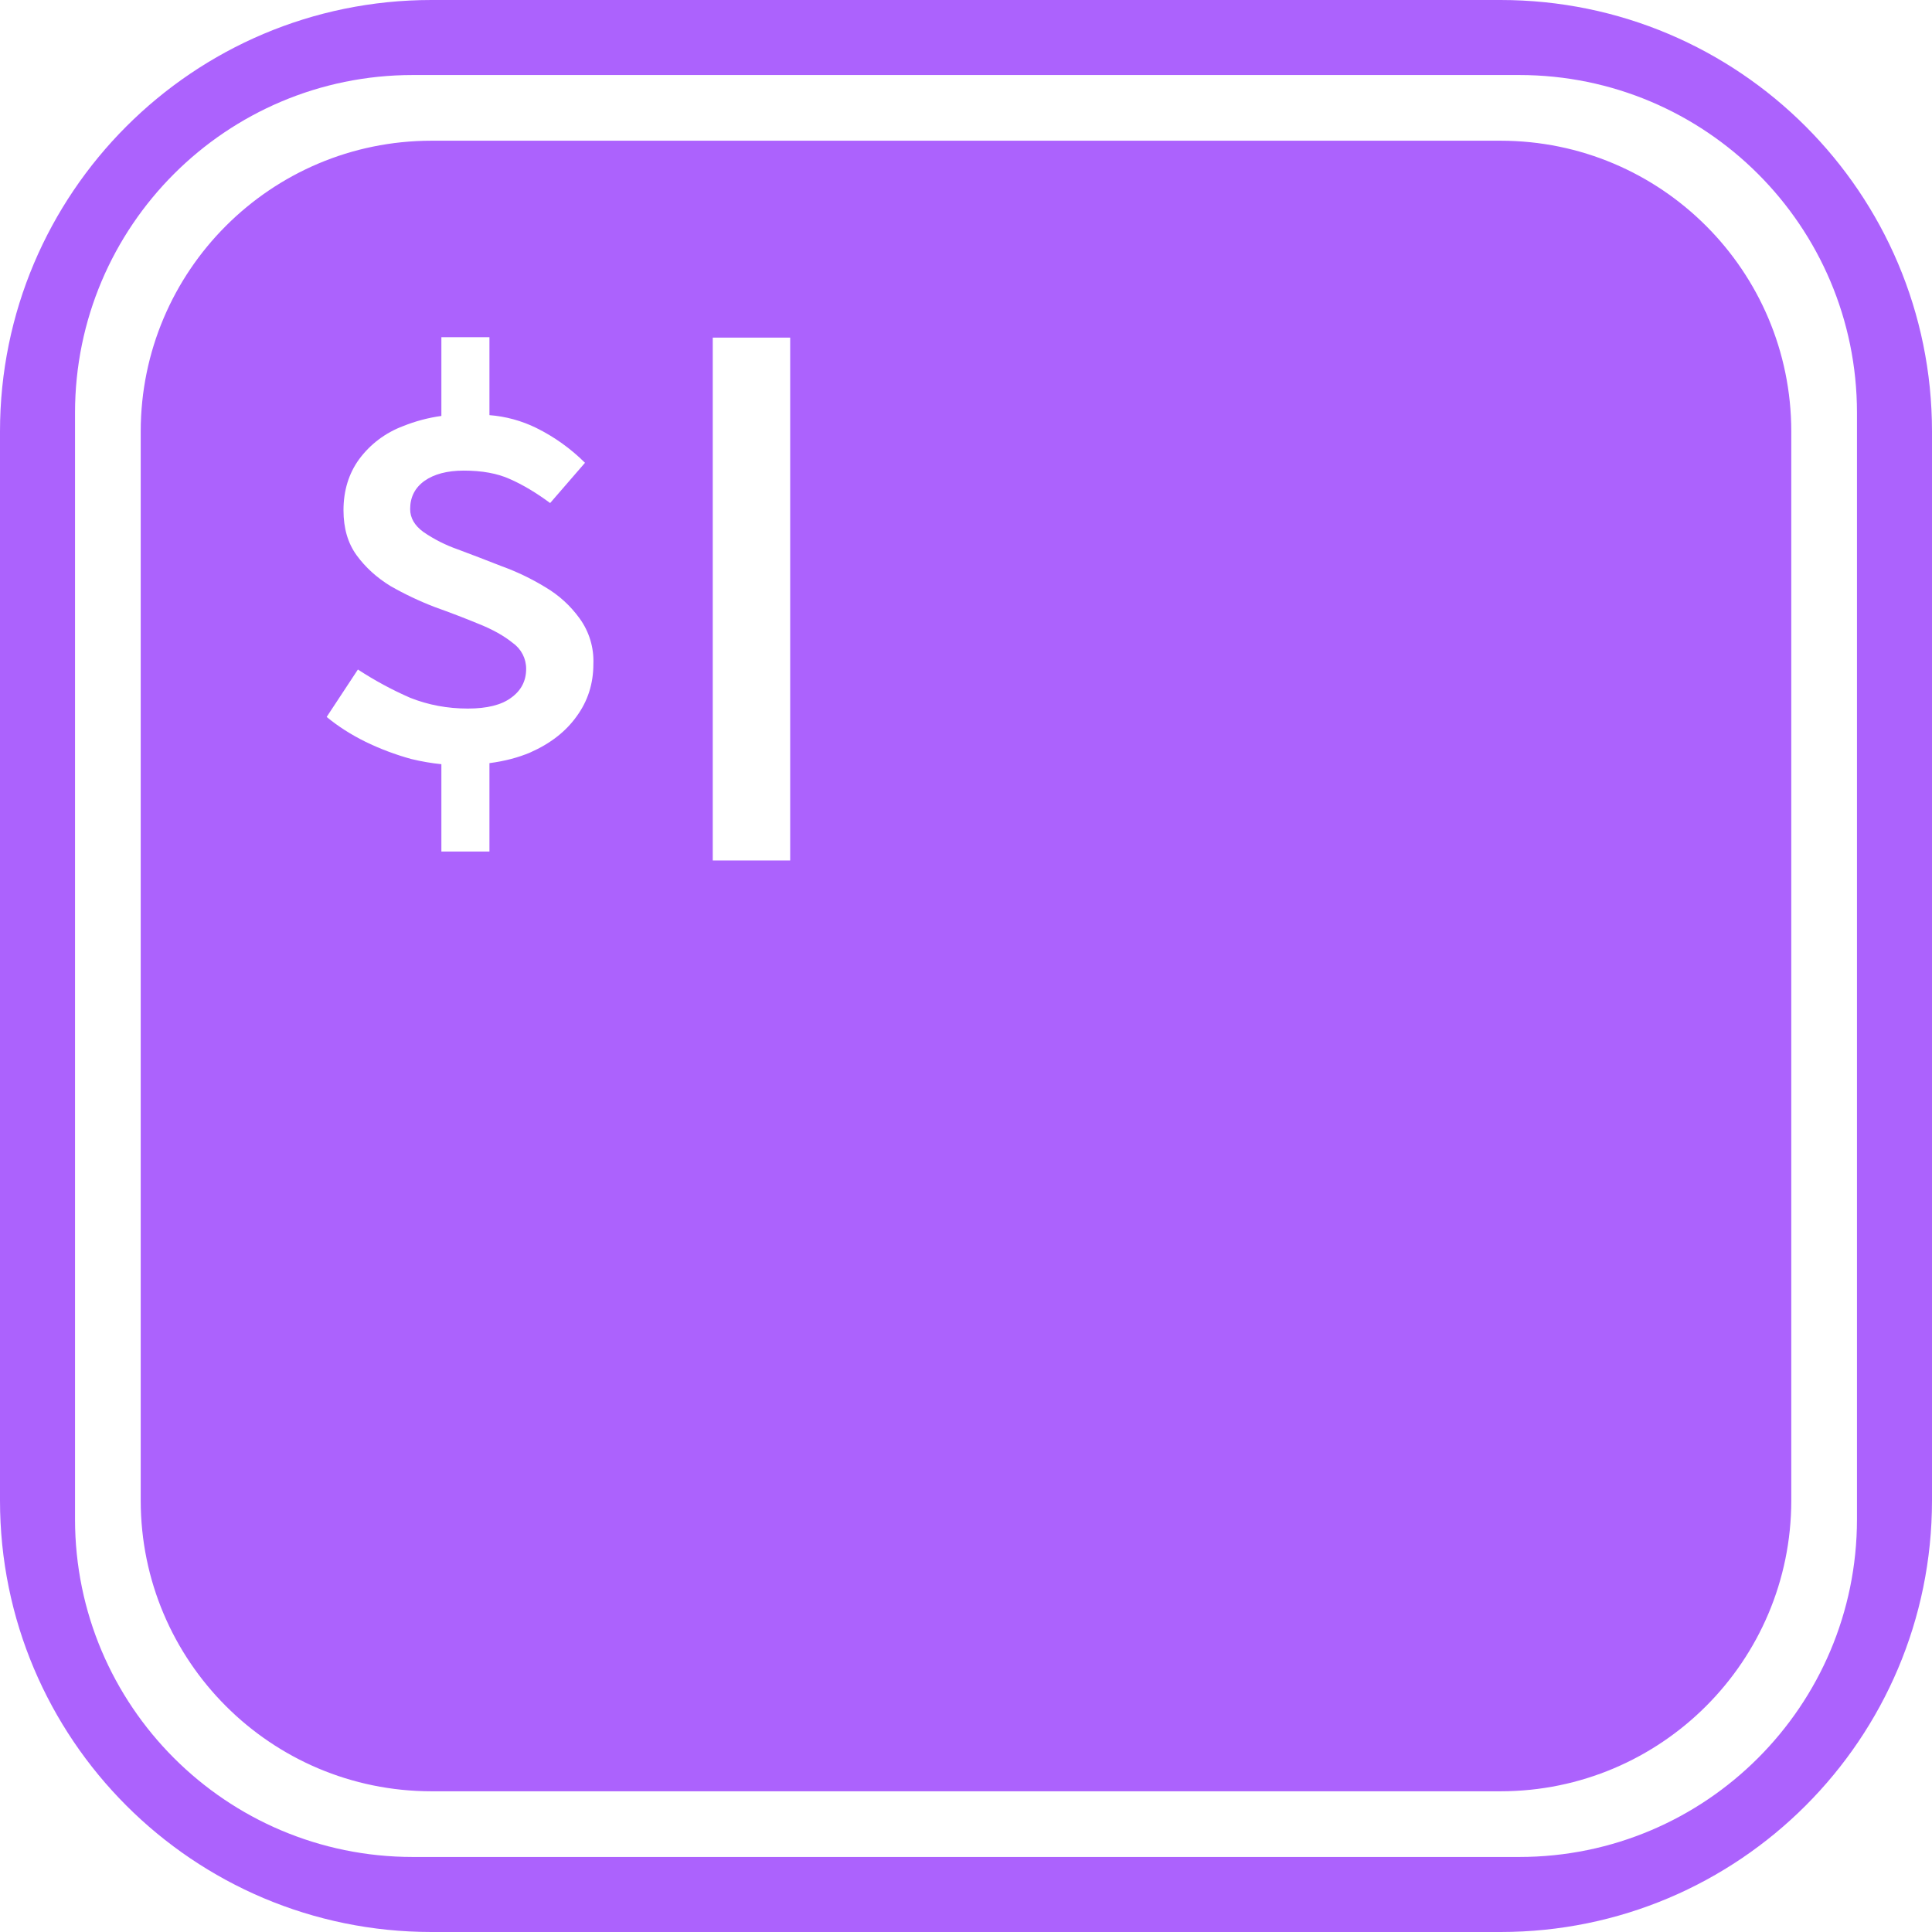
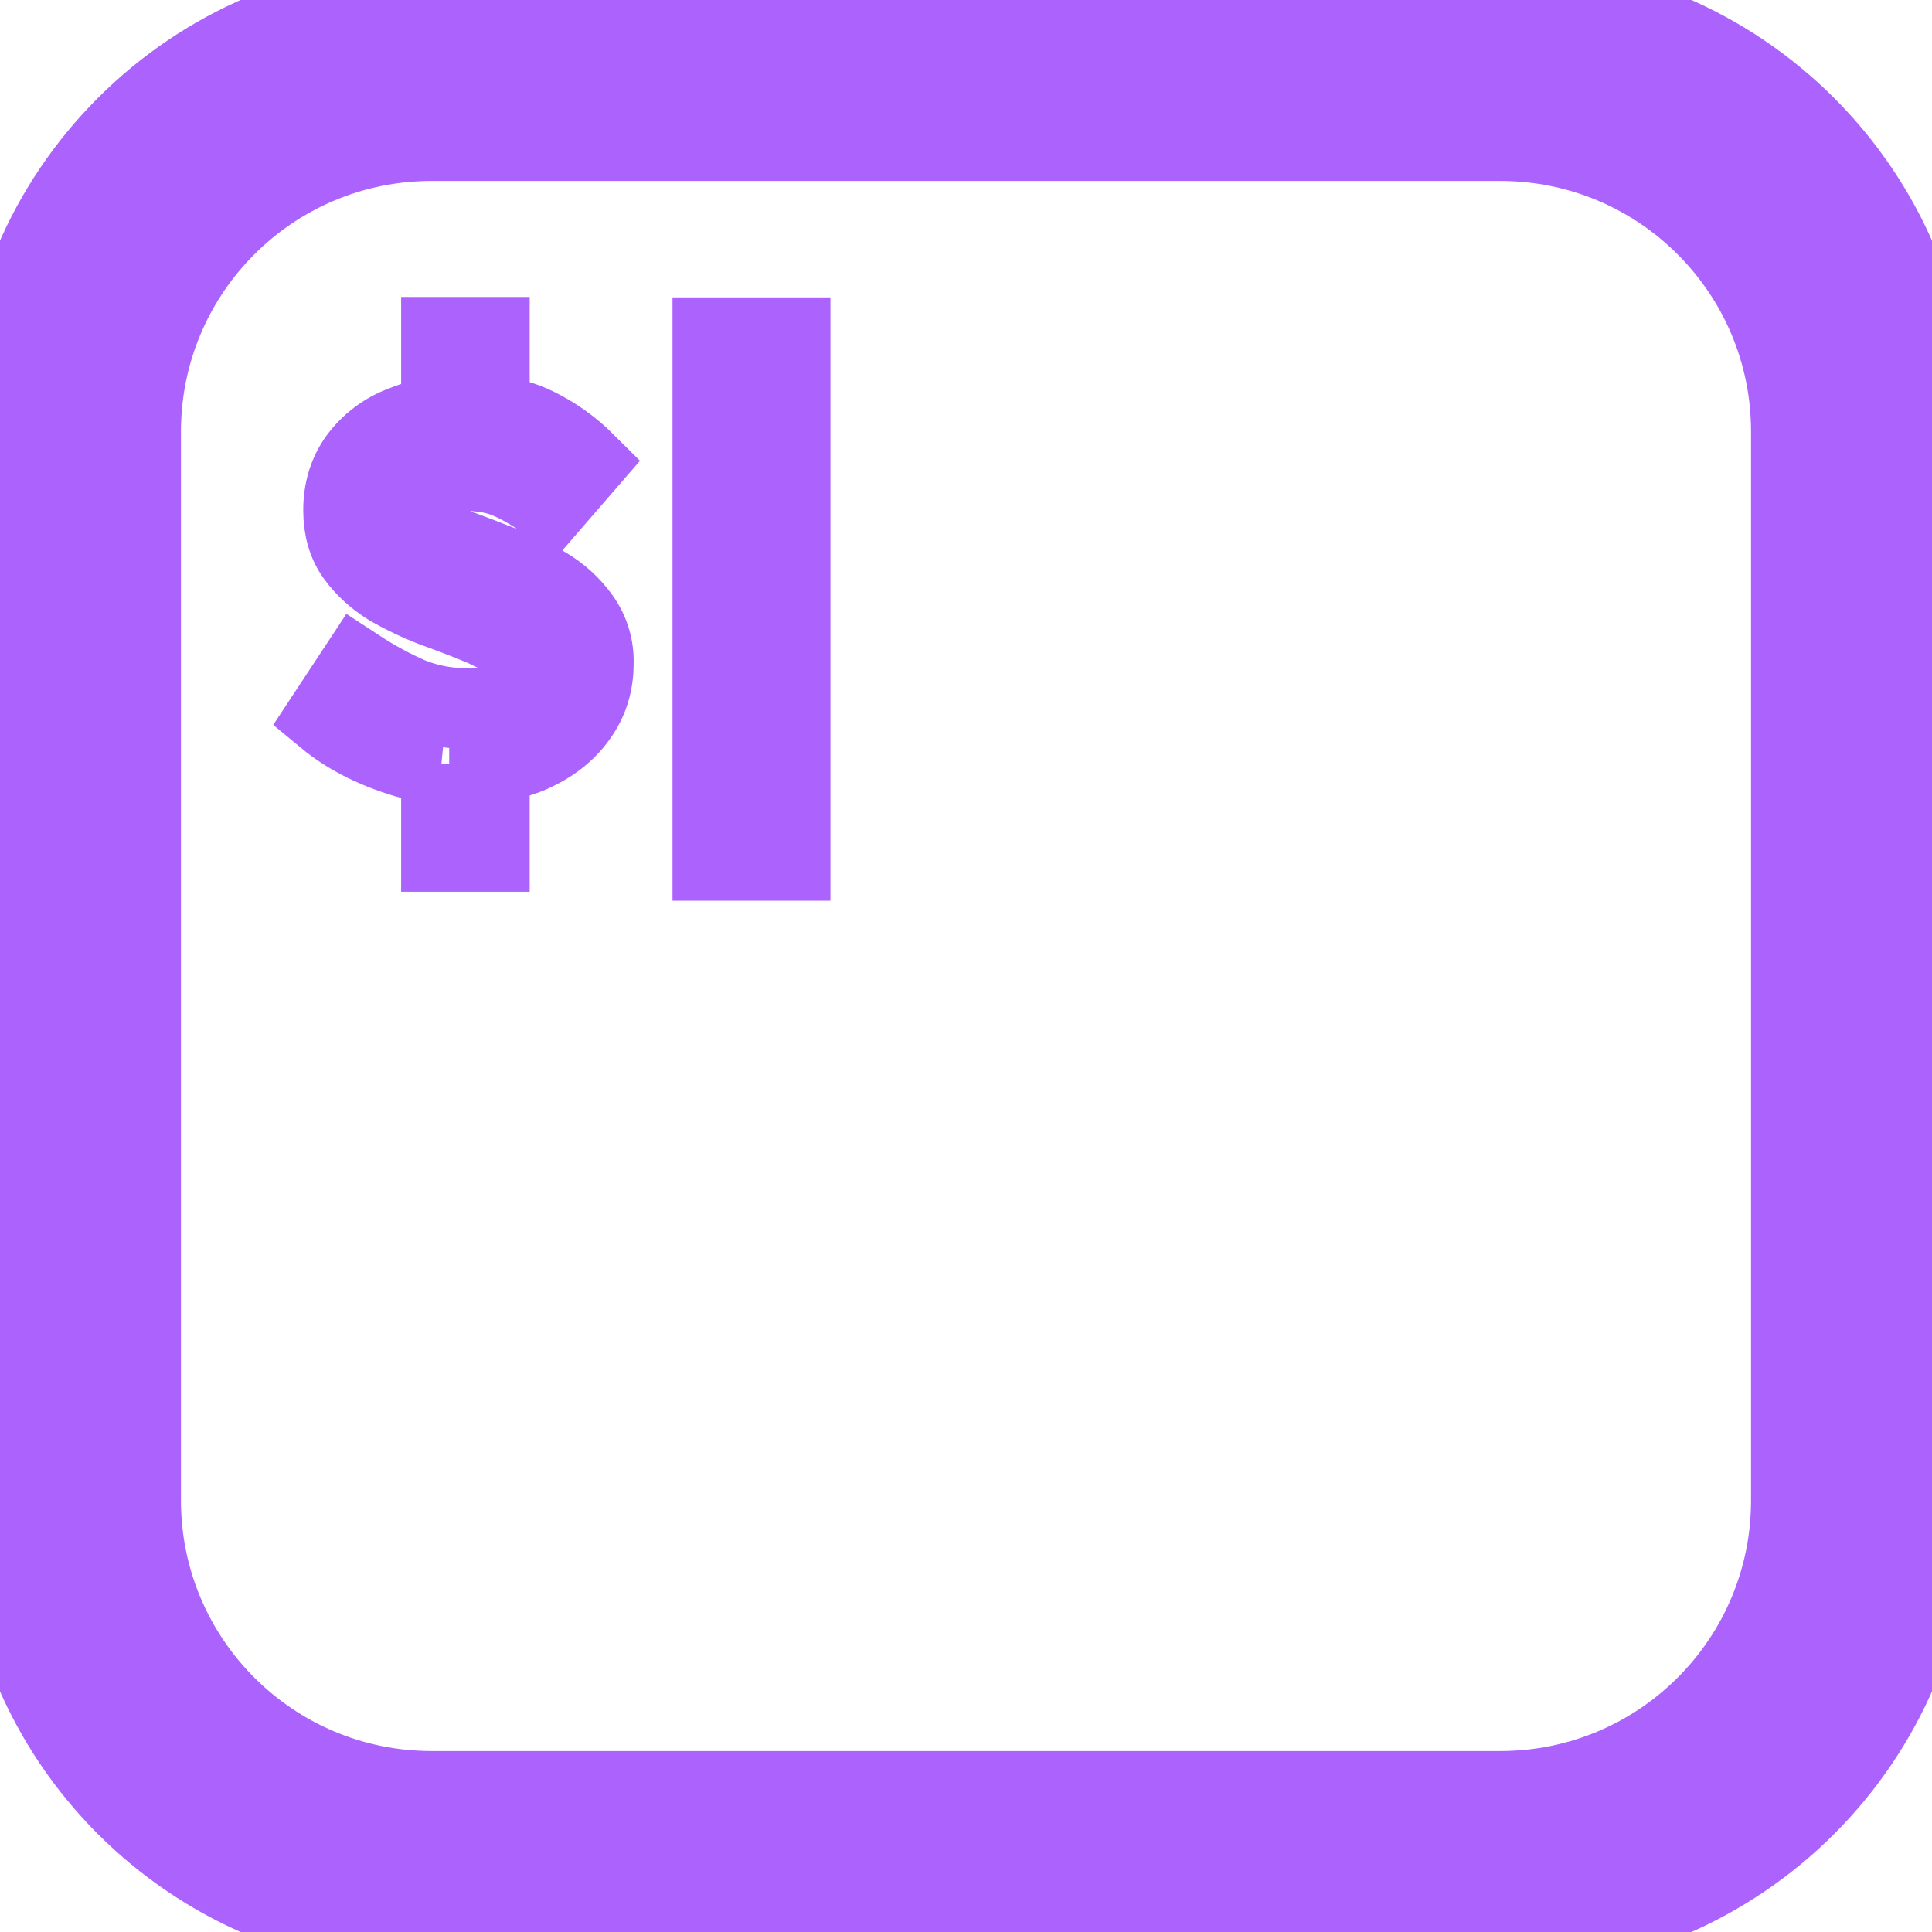
<svg xmlns="http://www.w3.org/2000/svg" role="img" viewBox="0 0 24 24">
-   <path d="M24 5.359v13.282A5.36 5.36 0 0 1 18.641 24H5.359A5.36 5.36 0 0 1 0 18.641V5.359A5.36 5.36 0 0 1 5.359 0h13.282A5.36 5.36 0 0 1 24 5.359m-.932-.233A4.196 4.196 0 0 0 18.874.932H5.126A4.196 4.196 0 0 0 .932 5.126v13.748a4.196 4.196 0 0 0 4.194 4.194h13.748a4.196 4.196 0 0 0 4.194-4.194zm-.816.233v13.282a3.613 3.613 0 0 1-3.611 3.611H5.359a3.613 3.613 0 0 1-3.611-3.611V5.359a3.613 3.613 0 0 1 3.611-3.611h13.282a3.613 3.613 0 0 1 3.611 3.611M8.854 4.194v6.495h.962V4.194zM5.483 9.493v1.085h.597V9.48q.283-.037.508-.133.373-.165.575-.448.208-.284.208-.649a.9.9 0 0 0-.171-.568 1.4 1.4 0 0 0-.426-.388 3 3 0 0 0-.544-.261 32 32 0 0 0-.545-.209 1.8 1.8 0 0 1-.426-.216q-.164-.12-.164-.284 0-.223.179-.351.18-.126.485-.127.344 0 .575.105.239.105.5.298l.433-.5a2.3 2.3 0 0 0-.605-.433 1.6 1.6 0 0 0-.582-.159v-.968h-.597v.978a2 2 0 0 0-.477.127 1.2 1.2 0 0 0-.545.411q-.194.268-.194.634 0 .335.164.56.164.224.418.38a4 4 0 0 0 .552.262q.291.104.545.209.261.104.425.238a.39.39 0 0 1 .165.321q0 .225-.187.359-.18.134-.537.134-.381 0-.717-.134a4.4 4.4 0 0 1-.649-.351l-.388.589q.209.173.477.306.276.135.575.217.191.046.373.064" fill="#AC62FD" />
+   <path d="M24 5.359v13.282A5.36 5.36 0 0 1 18.641 24H5.359A5.36 5.36 0 0 1 0 18.641V5.359A5.36 5.36 0 0 1 5.359 0h13.282A5.36 5.36 0 0 1 24 5.359m-.932-.233A4.196 4.196 0 0 0 18.874.932H5.126A4.196 4.196 0 0 0 .932 5.126v13.748a4.196 4.196 0 0 0 4.194 4.194h13.748a4.196 4.196 0 0 0 4.194-4.194zm-.816.233v13.282a3.613 3.613 0 0 1-3.611 3.611H5.359a3.613 3.613 0 0 1-3.611-3.611V5.359a3.613 3.613 0 0 1 3.611-3.611h13.282a3.613 3.613 0 0 1 3.611 3.611M8.854 4.194v6.495h.962V4.194zM5.483 9.493v1.085h.597V9.48q.283-.037.508-.133.373-.165.575-.448.208-.284.208-.649a.9.9 0 0 0-.171-.568 1.4 1.4 0 0 0-.426-.388 3 3 0 0 0-.544-.261 32 32 0 0 0-.545-.209 1.8 1.8 0 0 1-.426-.216q-.164-.12-.164-.284 0-.223.179-.351.18-.126.485-.127.344 0 .575.105.239.105.5.298l.433-.5a2.3 2.3 0 0 0-.605-.433 1.6 1.6 0 0 0-.582-.159v-.968h-.597v.978a2 2 0 0 0-.477.127 1.2 1.2 0 0 0-.545.411q-.194.268-.194.634 0 .335.164.56.164.224.418.38a4 4 0 0 0 .552.262q.291.104.545.209.261.104.425.238a.39.39 0 0 1 .165.321q0 .225-.187.359-.18.134-.537.134-.381 0-.717-.134a4.4 4.4 0 0 1-.649-.351l-.388.589q.209.173.477.306.276.135.575.217.191.046.373.064" fill="none" stroke="#AC62FD" stroke-width="1" />
</svg>
